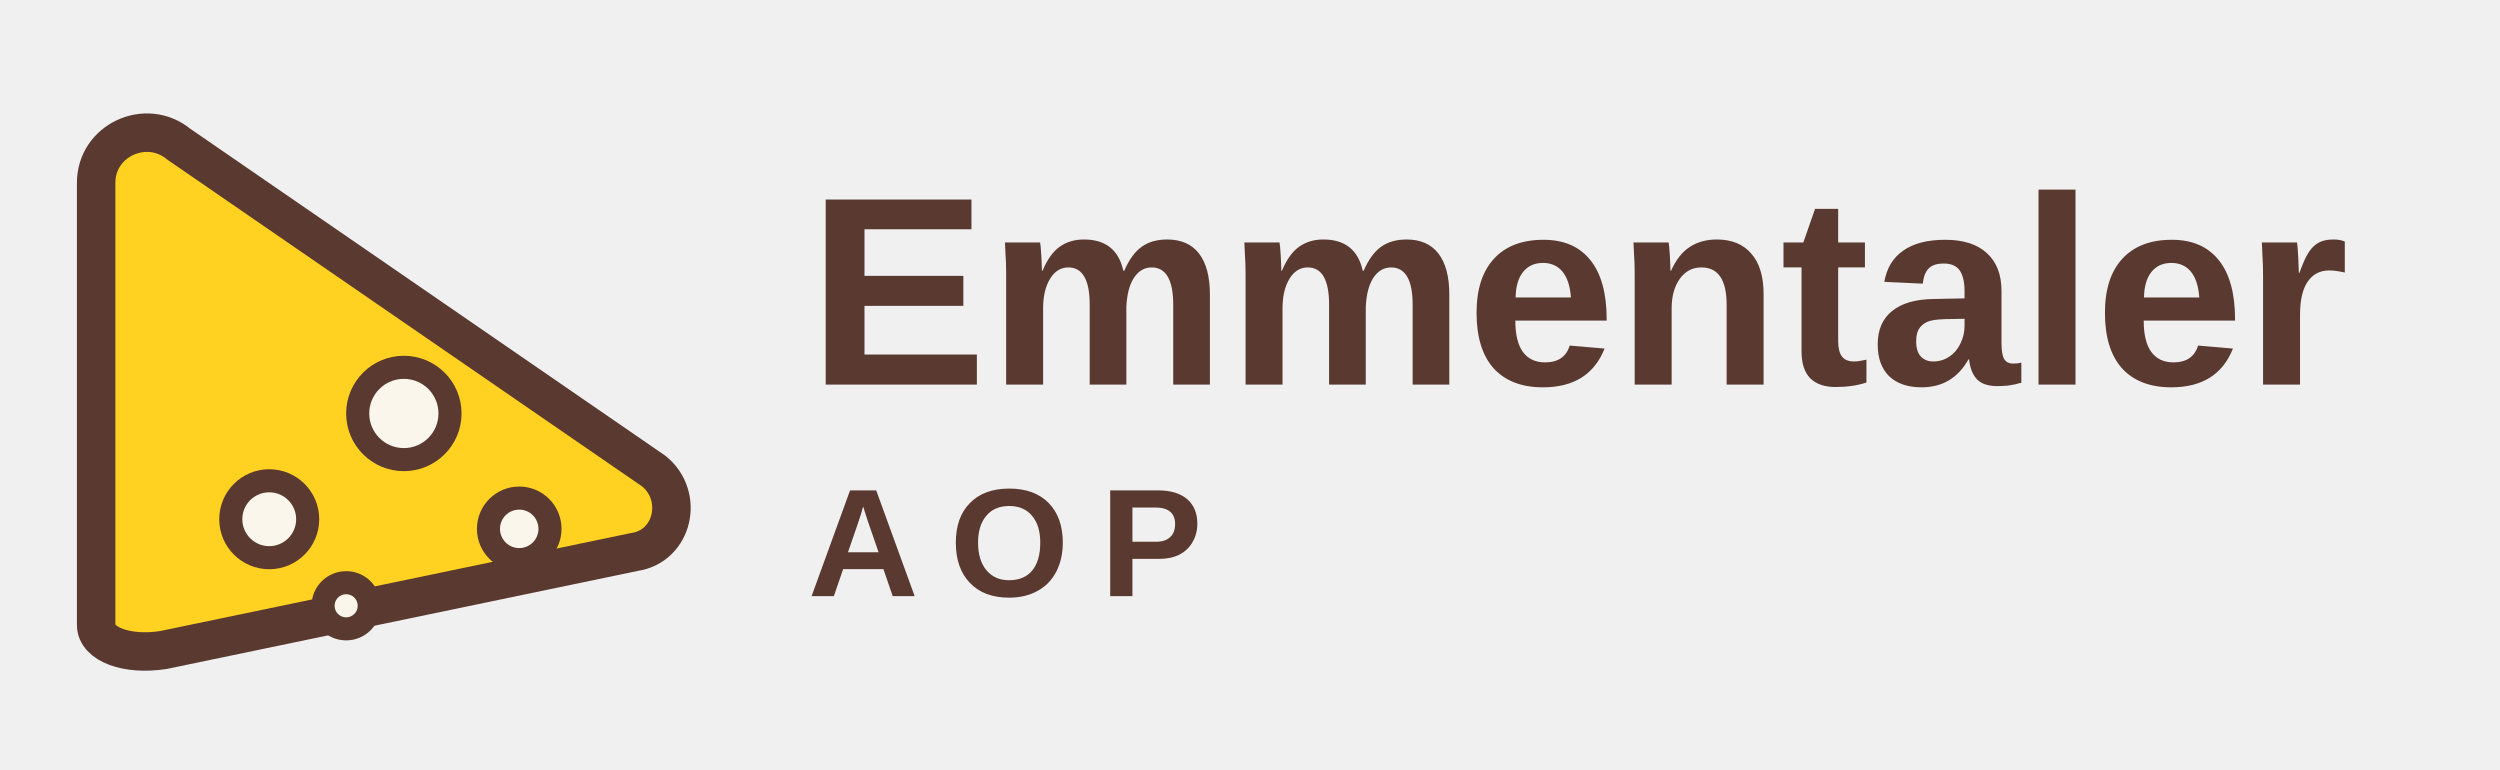
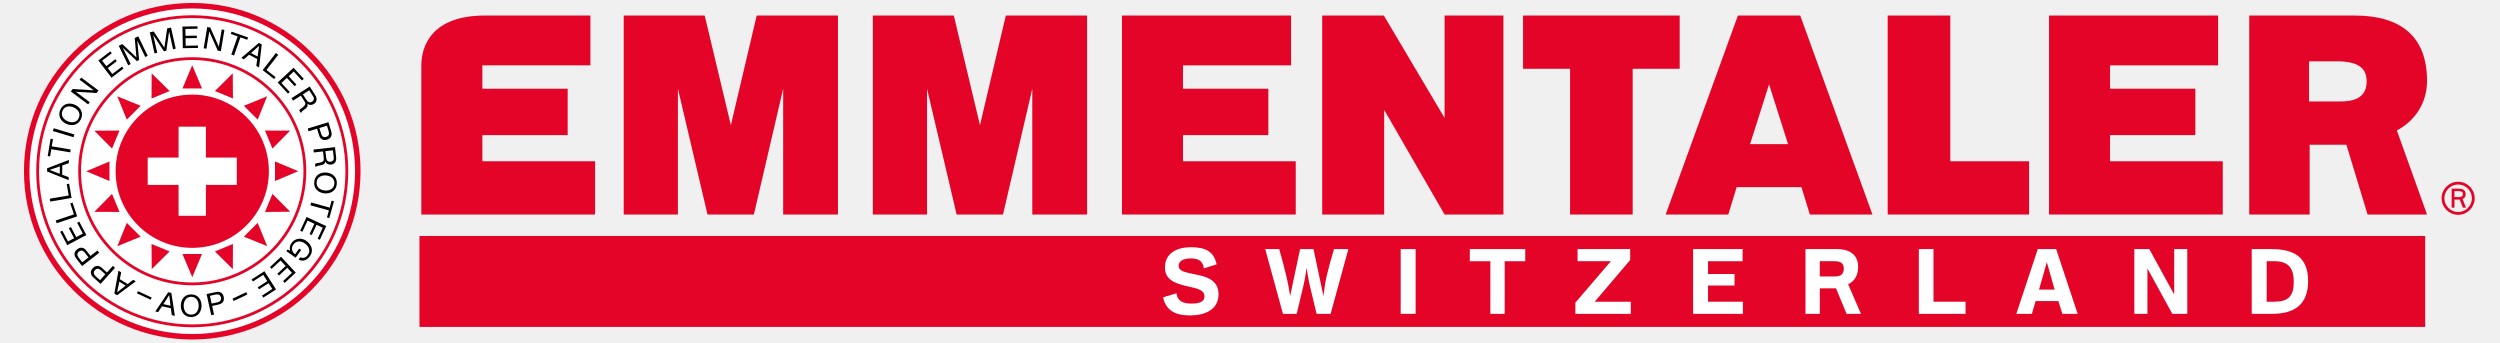
- <svg xmlns="http://www.w3.org/2000/svg" viewBox="0 0 130 40" height="56" width="182">
-   <g stroke="#593930" stroke-linecap="round" stroke-linejoin="round">
-     <path d="M5 32.5V9.5C5 7.3 7.6 6.1 9.3 7.5L34 24.5C35.6 25.8 35 28.4 33 28.7L8.5 33.8C6.6 34.1 5 33.5 5 32.5Z" fill="#FFD222" stroke-width="2" />
-     <g fill="#FAF6EC" stroke-width="1.2">
-       <circle cx="14" cy="27" r="2" />
-       <circle cx="21" cy="21.5" r="2.4" />
-       <circle cx="27" cy="27.5" r="1.6" />
-       <circle cx="18" cy="31.5" r="1.2" />
+ <svg xmlns="http://www.w3.org/2000/svg" width="100%" height="100%" viewBox="0 0 219 30" xml:space="preserve" style="fill-rule:evenodd;clip-rule:evenodd;stroke-miterlimit:1;">
+   <g transform="matrix(0.923488,0,0,0.923488,2.34006,38.0872)">
+     <g>
+       <g transform="matrix(-1.33333,0,0,1.33333,347.214,-469.404)">
+         <rect x="89.776" y="337.91" width="142.693" height="6.47" style="fill:rgb(228,4,40);" />
+       </g>
+       <g transform="matrix(1.33333,0,0,1.33333,231.354,-22.0751)">
+         <path d="M0,-0.554C0,-0.82 -0.155,-0.953 -0.487,-0.953L-0.997,-0.953L-0.997,0.399L-0.798,0.399L-0.798,-0.177L-0.421,-0.177L-0.2,0.399L0.022,0.399L-0.221,-0.221C-0.088,-0.265 0,-0.377 0,-0.554M-0.554,-0.354L-0.798,-0.354L-0.798,-0.776L-0.487,-0.776C-0.355,-0.776 -0.2,-0.754 -0.2,-0.577C-0.2,-0.354 -0.376,-0.354 -0.554,-0.354" style="fill:rgb(228,4,40);fill-rule:nonzero;" />
+       </g>
+       <g transform="matrix(1.33333,0,0,1.33333,189.94,-34.7181)">
+         <path d="M0,6.58L-5.605,6.58L-5.605,-3.788L-10.058,-3.788L-10.058,10.368L0,10.368L0,6.58Z" style="fill:rgb(228,4,40);fill-rule:nonzero;" />
+       </g>
+       <g transform="matrix(1.33333,0,0,1.33333,85.4025,-27.8365)">
+         <path d="M0,-3.743L2.105,5.207L5.405,5.207L7.488,-3.743L7.488,5.207L11.387,5.207L11.387,-8.95L5.605,-8.95L3.766,-1.151L1.905,-8.95L-3.855,-8.95L-3.855,5.207L0,5.207L0,-3.743Z" style="fill:rgb(228,4,40);fill-rule:nonzero;" />
+       </g>
+       <g transform="matrix(1.33333,0,0,1.33333,53.9144,-34.7181)">
+         <path d="M0,6.58L-8.02,6.58L-8.02,4.719L-1.95,4.719L-1.95,1.418L-8.02,1.418L-8.02,-0.244L-0.332,-0.244L-0.332,-3.788L-7.843,-3.788C-11.564,-3.788 -12.362,-1.684 -12.362,-0.244L-12.362,10.368L0,10.368L0,6.58Z" style="fill:rgb(228,4,40);fill-rule:nonzero;" />
+       </g>
+       <g transform="matrix(1.33333,0,0,1.33333,128.765,-29.8432)">
+         <path d="M0,-0.732L4.298,6.712L8.485,6.712L8.485,-7.444L4.298,-7.444L4.298,-0.156L-0.022,-7.444L-4.408,-7.444L-4.408,6.712L0,6.712L0,-0.732Z" style="fill:rgb(228,4,40);fill-rule:nonzero;" />
+       </g>
+       <g transform="matrix(1.33333,0,0,1.33333,208.314,-34.7181)">
+         <path d="M0,6.58L-8.02,6.58L-8.02,4.719L-1.95,4.719L-1.95,1.418L-8.02,1.418L-8.02,-0.244L-0.332,-0.244L-0.332,-3.788L-12.362,-3.788L-12.362,10.368L0,10.368L0,6.58Z" style="fill:rgb(228,4,40);fill-rule:nonzero;" />
+       </g>
+       <g transform="matrix(1.33333,0,0,1.33333,61.7716,-27.8365)">
+         <path d="M0,-3.743L2.105,5.207L5.405,5.207L7.488,-3.743L7.488,5.207L11.387,5.207L11.387,-8.95L5.605,-8.95L3.766,-1.151L1.905,-8.95L-3.855,-8.95L-3.855,5.207L0,5.207L0,-3.743Z" style="fill:rgb(228,4,40);fill-rule:nonzero;" />
+       </g>
+       <g transform="matrix(1.33333,0,0,1.33333,120.377,-34.7181)">
+         <path d="M0,6.58L-8.02,6.58L-8.02,4.719L-1.949,4.719L-1.949,1.418L-8.02,1.418L-8.02,-0.244L-0.332,-0.244L-0.332,-3.788L-12.362,-3.788L-12.362,10.368L0,10.368L0,6.58Z" style="fill:rgb(228,4,40);fill-rule:nonzero;" />
+       </g>
+       <g transform="matrix(1.33333,0,0,1.33333,155.468,-39.7696)">
+         <path d="M0,14.157L4.453,14.157L5.051,12.207L9.659,12.207L10.257,14.157L14.711,14.157L9.571,0L5.14,0L0,14.157ZM7.356,4.896L8.707,9.15L6.004,9.15L7.356,4.896Z" style="fill:rgb(228,4,40);fill-rule:nonzero;" />
+       </g>
+       <g transform="matrix(1.33333,0,0,1.33333,227.691,-27.0967)">
+         <path d="M0,-4.852C0,-8.043 -1.905,-9.504 -5.14,-9.504L-12.65,-9.504L-12.65,4.652L-8.352,4.652L-8.352,-0.311L-5.738,-0.311L-4.232,4.652L0,4.652L-2.149,-1.329C-0.842,-2.017 0,-3.302 0,-4.852M-6.226,-3.39L-8.397,-3.39L-8.397,-6.248L-6.447,-6.248C-4.808,-6.248 -4.298,-5.716 -4.298,-4.808C-4.298,-3.523 -5.406,-3.39 -6.226,-3.39" style="fill:rgb(228,4,40);fill-rule:nonzero;" />
+       </g>
+       <g transform="matrix(1.33333,0,0,1.33333,146.4,-39.7696)">
+         <path d="M0,14.157L4.453,14.157L4.453,3.789L7.798,3.789L7.798,0L-3.345,0L-3.345,3.789L0,3.789L0,14.157Z" style="fill:rgb(228,4,40);fill-rule:nonzero;" />
+       </g>
+       <g transform="matrix(1.33333,0,0,1.33333,138.839,-17.6163)">
+         <path d="M0,4.609L1.019,4.609L1.019,0.865L2.481,0.865L2.481,0L-1.462,0L-1.462,0.865L0,0.865L0,4.609Z" style="fill:white;fill-rule:nonzero;" />
+       </g>
+       <g transform="matrix(1.33333,0,0,1.33333,152.16,-16.4645)">
+         <path d="M0,2.881L-2.569,2.881L-0.044,-0.087L-0.044,-0.864L-3.788,-0.864L-3.788,0.001L-1.418,0.001L-3.943,2.947L-3.943,3.745L0,3.745L0,2.881Z" style="fill:white;fill-rule:nonzero;" />
+       </g>
+       <g transform="matrix(1.33333,0,0,1.33333,110.481,-16.6707)">
+         <path d="M0,3.169C-0.554,3.169 -0.997,3.014 -1.063,2.437L-2.016,2.725C-1.794,3.677 -1.152,4.01 -0.089,4.01C0.953,4.01 1.928,3.611 1.928,2.504C1.928,1.617 1.263,1.308 0.554,1.152C0.2,1.064 -0.155,1.02 -0.421,0.932C-0.687,0.865 -0.908,0.732 -0.908,0.488C-0.908,0.023 -0.354,-0.044 -0.044,-0.044C0.465,-0.044 0.82,0.112 0.886,0.665L1.794,0.377C1.595,-0.531 1.019,-0.841 -0.044,-0.841C-0.997,-0.841 -1.883,-0.442 -1.883,0.599C-1.883,1.44 -1.218,1.706 -0.509,1.884C-0.155,1.973 0.2,2.039 0.465,2.127C0.731,2.239 0.93,2.371 0.93,2.659C0.93,3.146 0.31,3.169 0,3.169" style="fill:white;fill-rule:nonzero;" />
+       </g>
+       <g transform="matrix(1.33333,0,0,1.33333,162.795,-16.4645)">
+         <path d="M0,2.881L-2.482,2.881L-2.482,1.729L-0.599,1.729L-0.599,0.91L-2.482,0.91L-2.482,0.001L-0.022,0.001L-0.022,-0.864L-3.545,-0.864L-3.545,3.745L0,3.745L0,2.881Z" style="fill:white;fill-rule:nonzero;" />
+       </g>
+       <g transform="matrix(1.33333,0,0,1.33333,120.465,-17.6163)">
+         <path d="M0,4.609L0.51,2.483C0.598,2.083 0.709,1.33 0.709,1.33C0.709,1.33 0.82,2.083 0.909,2.483L1.418,4.609L2.415,4.609L3.678,0L2.658,0C2.658,0 2.105,1.773 1.994,2.682L1.905,3.346L1.196,0L0.244,0L-0.465,3.346L-0.576,2.682C-0.731,1.773 -1.241,0 -1.241,0L-2.238,0L-0.975,4.609L0,4.609Z" style="fill:white;fill-rule:nonzero;" />
+       </g>
+       <g transform="matrix(-1.33333,0,0,1.33333,344.526,-469.402)">
+         <rect x="159.583" y="338.84" width="1.063" height="4.609" style="fill:white;" />
+       </g>
+       <g transform="matrix(1.33333,0,0,1.33333,201.165,-13.3027)">
+         <path d="M0,-1.861L1.772,1.374L2.836,1.374L2.836,-3.235L1.905,-3.235L1.905,0L0.133,-3.235L-0.93,-3.235L-0.93,1.374L0,1.374L0,-1.861Z" style="fill:white;fill-rule:nonzero;" />
+       </g>
+       <g transform="matrix(1.33333,0,0,1.33333,170.09,-15.1916)">
+         <path d="M0,0.973L1.152,0.973L1.905,2.791L2.924,2.791L2.016,0.686C2.503,0.443 2.725,0.021 2.725,-0.555C2.725,-1.464 2.06,-1.818 1.218,-1.818L-1.019,-1.818L-1.019,2.791L0,2.791L0,0.973ZM0,-0.954L1.041,-0.954C1.506,-0.954 1.706,-0.798 1.706,-0.421C1.706,-0.024 1.484,0.132 1.041,0.132L0,0.132L0,-0.954Z" style="fill:white;fill-rule:nonzero;" />
+       </g>
+       <g transform="matrix(1.33333,0,0,1.33333,216.407,-14.5149)">
+         <path d="M0,-0.043C0,-1.793 -1.041,-2.326 -2.636,-2.326L-4.01,-2.326L-4.01,2.283L-2.569,2.283C-0.996,2.283 0,1.64 0,-0.043M-2.946,-1.461L-2.392,-1.461C-1.373,-1.461 -1.019,-0.952 -1.019,0.023C-1.019,1.02 -1.418,1.419 -2.392,1.419L-2.946,1.419L-2.946,-1.461Z" style="fill:white;fill-rule:nonzero;" />
+       </g>
+       <g transform="matrix(1.33333,0,0,1.33333,190.56,-16.4039)">
+         <path d="M0,2.791L1.617,2.791L1.905,3.7L2.991,3.7L1.462,-0.909L0.155,-0.909L-1.373,3.7L-0.266,3.7L0,2.791ZM0.798,0.021L1.352,1.972L0.244,1.972L0.798,0.021Z" style="fill:white;fill-rule:nonzero;" />
+       </g>
+       <g transform="matrix(1.33333,0,0,1.33333,183.914,-16.4645)">
+         <path d="M0,2.881L-2.282,2.881L-2.282,-0.864L-3.323,-0.864L-3.323,3.745L0,3.745L0,2.881Z" style="fill:white;fill-rule:nonzero;" />
+       </g>
+       <g transform="matrix(0,-1.33333,-1.33333,0,230.64,-23.8715)">
+         <circle cx="-1.077" cy="0" r="1.077" style="fill:none;stroke:rgb(228,4,40);stroke-width:0.2px;" />
+       </g>
+       <g transform="matrix(0,-1.33333,-1.33333,0,15.702,-40.702)">
+         <path d="M-11.777,-11.777C-18.281,-11.777 -23.553,-6.503 -23.553,0C-23.553,6.504 -18.281,11.777 -11.777,11.777C-5.273,11.777 -0.001,6.504 -0.001,0C-0.001,-6.503 -5.273,-11.777 -11.777,-11.777" style="fill:white;fill-rule:nonzero;" />
+       </g>
+       <g transform="matrix(0,-1.33333,-1.33333,0,15.702,-40.702)">
+         <ellipse cx="-11.777" cy="0" rx="11.776" ry="11.777" style="fill:none;stroke:rgb(228,4,40);stroke-width:0.39px;stroke-miterlimit:4;" />
+       </g>
+       <g transform="matrix(1.33333,0,0,1.33333,30.3669,-24.9987)">
+         <path d="M0,-0.001C0,6.074 -4.925,10.998 -10.999,10.998C-17.073,10.998 -21.998,6.074 -21.998,-0.001C-21.998,-6.075 -17.073,-10.999 -10.999,-10.999C-4.925,-10.999 0,-6.075 0,-0.001ZM-2.986,-0C-2.986,4.426 -6.573,8.013 -10.999,8.013C-15.425,8.013 -19.012,4.426 -19.012,-0C-19.012,-4.426 -15.425,-8.014 -10.999,-8.014C-6.573,-8.014 -2.986,-4.426 -2.986,-0Z" style="fill:none;fill-rule:nonzero;stroke:rgb(228,4,40);stroke-width:0.2px;stroke-miterlimit:4;" />
+       </g>
+       <g transform="matrix(-1.33333,0,0,1.33333,15.7015,-17.7307)">
+         <path d="M0,-10.904C-3.011,-10.904 -5.452,-8.463 -5.452,-5.452C-5.452,-2.441 -3.011,0 0,0C3.011,0 5.452,-2.441 5.452,-5.452C5.452,-8.463 3.011,-10.904 0,-10.904" style="fill:rgb(228,4,40);fill-rule:nonzero;" />
+       </g>
+       <g transform="matrix(1.33333,0,0,1.33333,16.9967,-23.7037)">
+         <path d="M0,-1.944L0,-4.142L-1.943,-4.142L-1.943,-1.944L-4.141,-1.944L-4.141,0L-1.943,0L-1.943,2.198L0,2.198L0,0L2.199,0L2.199,-1.944L0,-1.944Z" style="fill:white;fill-rule:nonzero;" />
+       </g>
+       <g transform="matrix(1.33333,0,0,1.33333,14.7751,-35.0549)">
+         <path d="M0,1.654L0.692,0L1.39,1.652L0,1.654Z" style="fill:rgb(228,4,40);fill-rule:nonzero;" />
+       </g>
+       <g transform="matrix(1.33333,0,0,1.33333,16.628,-14.9449)">
+         <path d="M0,-1.654L-0.692,0L-1.39,-1.652L0,-1.654Z" style="fill:rgb(228,4,40);fill-rule:nonzero;" />
+       </g>
+       <g transform="matrix(1.33333,0,0,1.33333,7.85186,-25.9268)">
+         <path d="M0,1.39L-1.654,0.698L-0.002,0L0,1.39Z" style="fill:rgb(228,4,40);fill-rule:nonzero;" />
+       </g>
+       <g transform="matrix(1.33333,0,0,1.33333,23.5504,-24.0731)">
+         <path d="M0,-1.39L1.654,-0.698L0.002,0L0,-1.39Z" style="fill:rgb(228,4,40);fill-rule:nonzero;" />
+       </g>
+       <g transform="matrix(1.33333,0,0,1.33333,9.49559,-32.1068)">
+         <path d="M0,1.659L-0.68,0L0.982,0.674L0,1.659Z" style="fill:rgb(228,4,40);fill-rule:nonzero;" />
+       </g>
+       <g transform="matrix(1.33333,0,0,1.33333,21.9075,-17.8923)">
+         <path d="M0,-1.659L0.68,0L-0.982,-0.674L0,-1.659Z" style="fill:rgb(228,4,40);fill-rule:nonzero;" />
+       </g>
+       <g transform="matrix(1.33333,0,0,1.33333,10.8059,-19.1959)">
+         <path d="M0,0.302L-1.658,0.982L-0.984,-0.68L0,0.302Z" style="fill:rgb(228,4,40);fill-rule:nonzero;" />
+       </g>
+       <g transform="matrix(1.33333,0,0,1.33333,20.5965,-30.8037)">
+         <path d="M0,-0.301L1.659,-0.981L0.985,0.68L0,-0.301Z" style="fill:rgb(228,4,40);fill-rule:nonzero;" />
+       </g>
+       <g transform="matrix(1.33333,0,0,1.33333,11.842,-34.2881)">
+         <path d="M0,1.793L0.006,0L1.283,1.26L0,1.793Z" style="fill:rgb(228,4,40);fill-rule:nonzero;" />
+       </g>
+       <g transform="matrix(1.33333,0,0,1.33333,19.5611,-15.7104)">
+         <path d="M0,-1.794L-0.006,0L-1.283,-1.26L0,-1.794Z" style="fill:rgb(228,4,40);fill-rule:nonzero;" />
+       </g>
+       <g transform="matrix(1.33333,0,0,1.33333,8.804,-22.8516)">
+         <path d="M0,1.284L-1.793,1.278L-0.534,0L0,1.284Z" style="fill:rgb(228,4,40);fill-rule:nonzero;" />
+       </g>
+       <g transform="matrix(1.33333,0,0,1.33333,22.5983,-27.1488)">
+         <path d="M0,-1.283L1.794,-1.277L0.534,0L0,-1.283Z" style="fill:rgb(228,4,40);fill-rule:nonzero;" />
+       </g>
+       <g transform="matrix(1.33333,0,0,1.33333,8.0948,-28.8597)">
+         <path d="M0,1.284L-1.263,0.012L0.53,0L0,1.284Z" style="fill:rgb(228,4,40);fill-rule:nonzero;" />
+       </g>
+       <g transform="matrix(1.33333,0,0,1.33333,23.3084,-21.1376)">
+         <path d="M0,-1.286L1.263,-0.014L-0.53,0L0,-1.286Z" style="fill:rgb(228,4,40);fill-rule:nonzero;" />
+       </g>
+       <g transform="matrix(1.33333,0,0,1.33333,13.5539,-16.4151)">
+         <path d="M0,-0.733L-1.272,0.53L-1.285,-1.263L0,-0.733Z" style="fill:rgb(228,4,40);fill-rule:nonzero;" />
+       </g>
+       <g transform="matrix(1.33333,0,0,1.33333,17.8493,-33.5833)">
+         <path d="M0,0.733L1.272,-0.53L1.285,1.263L0,0.733Z" style="fill:rgb(228,4,40);fill-rule:nonzero;" />
+       </g>
+       <g transform="matrix(1.33333,0,0,1.33333,8.5716,-15.566)">
+         <path d="M0,1.749L-0.194,1.629L0.1,0L0.294,0.12L0.194,0.604L0.753,0.95L1.145,0.648L1.326,0.76L0,1.749ZM0.607,1.063L0.159,0.785L0.001,1.531L0.005,1.534L0.607,1.063Z" style="fill-rule:nonzero;" />
+       </g>
+       <g transform="matrix(1.33333,0,0,1.33333,7.0064,-16.1031)">
+         <path d="M0,1.344L-0.507,0.887C-0.737,0.678 -0.749,0.442 -0.557,0.229C-0.365,0.016 -0.129,0 0.101,0.211L0.454,0.529L0.874,0.061L1.028,0.2L0,1.344ZM0.338,0.658L0.037,0.386C-0.136,0.226 -0.281,0.231 -0.404,0.368C-0.526,0.504 -0.514,0.648 -0.34,0.805L-0.039,1.078L0.338,0.658Z" style="fill-rule:nonzero;" />
+       </g>
+       <g transform="matrix(1.33333,0,0,1.33333,5.25253,-17.8307)">
+         <path d="M0,1.368L-0.416,0.831C-0.606,0.584 -0.574,0.351 -0.347,0.176C-0.119,0 0.116,0.025 0.304,0.273L0.595,0.647L1.094,0.261L1.219,0.424L0,1.368ZM0.458,0.753L0.211,0.433C0.069,0.246 -0.075,0.226 -0.221,0.338C-0.365,0.451 -0.38,0.594 -0.236,0.78L0.011,1.099L0.458,0.753Z" style="fill-rule:nonzero;" />
+       </g>
+       <g transform="matrix(1.33333,0,0,1.33333,3.84213,-20.2189)">
+         <path d="M0,1.671L-0.498,0.723L-0.346,0.642L0.056,1.408L0.489,1.18L0.114,0.466L0.266,0.386L0.641,1.099L1.112,0.851L0.706,0.081L0.858,0L1.36,0.953L0,1.671Z" style="fill-rule:nonzero;" />
+       </g>
+       <g transform="matrix(1.33333,0,0,1.33333,2.84199,-22.0212)">
+         <path d="M0,1.466L-0.066,1.27L1.229,0.835L0.966,0.055L1.13,0L1.458,0.976L0,1.466Z" style="fill-rule:nonzero;" />
+       </g>
+       <g transform="matrix(1.33333,0,0,1.33333,2.23373,-23.8176)">
+         <path d="M0,1.271L-0.035,1.067L1.311,0.839L1.172,0.029L1.342,0L1.515,1.014L0,1.271Z" style="fill-rule:nonzero;" />
+       </g>
+       <g transform="matrix(1.33333,0,0,1.33333,1.9344,-25.2475)">
+         <path d="M0,0.204L0.001,-0.024L1.547,-0.619L1.545,-0.391L1.08,-0.225L1.074,0.432L1.536,0.61L1.534,0.823L0,0.204ZM0.902,0.366L0.907,-0.161L0.186,0.092L0.186,0.097L0.902,0.366Z" style="fill-rule:nonzero;" />
+       </g>
+       <g transform="matrix(1.33333,0,0,1.33333,2.33121,-27.3977)">
+         <path d="M0,0.232L-0.085,0.744L-0.255,0.715L-0.051,-0.512L0.119,-0.484L0.034,0.028L1.379,0.252L1.345,0.456L0,0.232Z" style="fill-rule:nonzero;" />
+       </g>
+       <g transform="matrix(1.27686,0.383927,0.383927,-1.27686,2.57123,-29.0984)">
+         <rect x="-0.003" y="-0.225" width="1.535" height="0.207" />
+       </g>
+       <g transform="matrix(1.33333,0,0,1.33333,3.19373,-29.9455)">
+         <path d="M0,-0.677C0.208,-1.125 0.664,-1.19 1.046,-1.013C1.427,-0.836 1.671,-0.447 1.463,0.001C1.254,0.449 0.799,0.513 0.417,0.336C0.035,0.16 -0.209,-0.23 0,-0.677M1.306,-0.071C1.466,-0.415 1.24,-0.695 0.958,-0.825C0.677,-0.956 0.316,-0.948 0.156,-0.605C-0.004,-0.261 0.223,0.018 0.504,0.149C0.786,0.28 1.146,0.272 1.306,-0.071" style="fill-rule:nonzero;" />
+       </g>
+       <g transform="matrix(1.33333,0,0,1.33333,4.18519,-32.6589)">
+         <path d="M0,0.071L0.131,-0.105L1.618,-0.013L1.62,-0.017L0.623,-0.763L0.74,-0.919L1.97,-0L1.834,0.181L0.363,0.092L0.361,0.096L1.347,0.834L1.23,0.99L0,0.071Z" style="fill-rule:nonzero;" />
+       </g>
+       <g transform="matrix(1.33333,0,0,1.33333,6.7944,-34.7391)">
+         <path d="M0,-0.575L0.851,-1.225L0.955,-1.088L0.268,-0.563L0.566,-0.174L1.206,-0.663L1.312,-0.526L0.671,-0.036L0.994,0.388L1.687,-0.141L1.792,-0.004L0.936,0.65L0,-0.575Z" style="fill-rule:nonzero;" />
+       </g>
+       <g transform="matrix(1.33333,0,0,1.33333,8.73186,-35.9497)">
+         <path d="M0,-0.711L0.254,-0.834L1.257,0.117L1.134,-1.262L1.387,-1.386L2.06,-0L1.884,0.086L1.325,-1.067L1.321,-1.065L1.445,0.299L1.287,0.376L0.293,-0.566L0.289,-0.563L0.847,0.589L0.672,0.675L0,-0.711Z" style="fill-rule:nonzero;" />
+       </g>
+       <g transform="matrix(1.33333,0,0,1.33333,11.6777,-36.6264)">
+         <path d="M0,-1.164L0.276,-1.225L1.034,-0.071L1.233,-1.439L1.509,-1.501L1.843,0L1.653,0.043L1.375,-1.206L1.37,-1.205L1.175,0.15L1.003,0.188L0.252,-0.955L0.248,-0.954L0.526,0.295L0.335,0.337L0,-1.164Z" style="fill-rule:nonzero;" />
+       </g>
+       <g transform="matrix(1.33333,0,0,1.33333,14.77,-36.694)">
+         <path d="M0,-1.522L1.073,-1.54L1.076,-1.368L0.21,-1.353L0.22,-0.864L1.026,-0.877L1.03,-0.705L0.223,-0.691L0.233,-0.159L1.105,-0.173L1.109,-0.001L0.029,0.018L0,-1.522Z" style="fill-rule:nonzero;" />
+       </g>
+       <g transform="matrix(1.33333,0,0,1.33333,17.1237,-36.3907)">
+         <path d="M0,-1.718L0.217,-1.682L0.821,-0.319L0.826,-0.318L1.03,-1.546L1.223,-1.514L0.97,0L0.747,-0.037L0.148,-1.386L0.144,-1.387L-0.059,-0.171L-0.252,-0.203L0,-1.718Z" style="fill-rule:nonzero;" />
+       </g>
+       <g transform="matrix(1.33333,0,0,1.33333,20.0095,-36.4268)">
+         <path d="M0,-1.024L-0.488,-1.196L-0.432,-1.359L0.74,-0.946L0.684,-0.783L0.195,-0.955L-0.255,0.335L-0.451,0.266L0,-1.024Z" style="fill-rule:nonzero;" />
+       </g>
+       <g transform="matrix(1.33333,0,0,1.33333,22.0257,-34.8424)">
+         <path d="M0,-1.751L0.202,-1.643L0.014,0L-0.187,-0.109L-0.119,-0.597L-0.698,-0.906L-1.07,-0.58L-1.257,-0.68L0,-1.751ZM-0.56,-1.028L-0.096,-0.78L0.013,-1.534L0.009,-1.536L-0.56,-1.028Z" style="fill-rule:nonzero;" />
+       </g>
+       <g transform="matrix(1.33333,0,0,1.33333,23.6381,-33.7467)">
+         <path d="M0,-1.851L0.164,-1.724L-0.675,-0.642L-0.023,-0.137L-0.129,0L-0.944,-0.632L0,-1.851Z" style="fill-rule:nonzero;" />
+       </g>
+       <g transform="matrix(1.33333,0,0,1.33333,25.3103,-32.362)">
+         <path d="M0,-1.84L0.726,-1.052L0.6,-0.934L0.014,-1.571L-0.345,-1.238L0.202,-0.645L0.075,-0.528L-0.471,-1.121L-0.861,-0.759L-0.27,-0.117L-0.397,0L-1.128,-0.793L0,-1.84Z" style="fill-rule:nonzero;" />
+       </g>
+       <g transform="matrix(1.33333,0,0,1.33333,26.8448,-30.5151)">
+         <path d="M0,-1.89L0.393,-1.273C0.551,-1.026 0.516,-0.791 0.306,-0.658C0.149,-0.557 -0.021,-0.543 -0.166,-0.675L-0.17,-0.673C-0.102,-0.502 -0.196,-0.401 -0.312,-0.306C-0.431,-0.217 -0.581,-0.129 -0.621,0L-0.745,-0.194C-0.723,-0.277 -0.566,-0.339 -0.455,-0.447C-0.343,-0.547 -0.253,-0.646 -0.36,-0.815L-0.631,-1.241L-1.185,-0.886L-1.295,-1.061L0,-1.89ZM-0.255,-0.97C-0.152,-0.808 -0.02,-0.694 0.169,-0.814C0.297,-0.897 0.346,-1.026 0.242,-1.189L-0.034,-1.623L-0.485,-1.333L-0.255,-0.97Z" style="fill-rule:nonzero;" />
+       </g>
+       <g transform="matrix(1.33333,0,0,1.33333,28.6208,-27.8868)">
+         <path d="M0,-1.323L0.198,-0.671C0.289,-0.374 0.176,-0.167 -0.099,-0.083C-0.372,0 -0.584,-0.108 -0.672,-0.407L-0.81,-0.861L-1.412,-0.678L-1.472,-0.876L0,-1.323ZM-0.645,-0.911L-0.527,-0.524C-0.461,-0.298 -0.334,-0.228 -0.158,-0.281C0.017,-0.334 0.081,-0.463 0.013,-0.688L-0.105,-1.075L-0.645,-0.911Z" style="fill-rule:nonzero;" />
+       </g>
+       <g transform="matrix(1.33333,0,0,1.33333,29.2435,-25.39)">
+         <path d="M0,-1.422L0.081,-0.696C0.113,-0.404 -0.021,-0.21 -0.268,-0.182C-0.454,-0.161 -0.613,-0.224 -0.685,-0.406L-0.69,-0.405C-0.704,-0.222 -0.832,-0.172 -0.978,-0.139C-1.125,-0.111 -1.298,-0.098 -1.39,0L-1.416,-0.229C-1.36,-0.294 -1.192,-0.281 -1.045,-0.328C-0.9,-0.369 -0.775,-0.418 -0.798,-0.616L-0.853,-1.118L-1.506,-1.043L-1.529,-1.249L0,-1.422ZM-0.634,-0.709C-0.613,-0.519 -0.546,-0.358 -0.323,-0.384C-0.171,-0.401 -0.07,-0.495 -0.091,-0.688L-0.148,-1.197L-0.682,-1.137L-0.634,-0.709Z" style="fill-rule:nonzero;" />
+       </g>
+       <g transform="matrix(1.33333,0,0,1.33333,29.4149,-23.9805)">
+         <path d="M0,0.14C-0.043,0.632 -0.45,0.847 -0.868,0.811C-1.288,0.775 -1.651,0.493 -1.607,0C-1.564,-0.491 -1.158,-0.707 -0.739,-0.671C-0.32,-0.634 0.042,-0.352 0,0.14M-1.436,0.016C-1.468,0.392 -1.16,0.579 -0.851,0.606C-0.542,0.632 -0.205,0.502 -0.173,0.125C-0.139,-0.252 -0.448,-0.438 -0.757,-0.465C-1.067,-0.492 -1.403,-0.362 -1.436,0.016" style="fill-rule:nonzero;" />
+       </g>
+       <g transform="matrix(1.33333,0,0,1.33333,28.7393,-21.2217)">
+         <path d="M0,-0.245L0.137,-0.743L0.304,-0.698L-0.026,0.498L-0.193,0.453L-0.055,-0.046L-1.372,-0.41L-1.317,-0.609L0,-0.245Z" style="fill-rule:nonzero;" />
+       </g>
+       <g transform="matrix(1.33333,0,0,1.33333,28.41,-19.3624)">
+         <path d="M0,-0.325L-0.453,0.647L-0.61,0.575L-0.244,-0.21L-0.688,-0.416L-1.028,0.316L-1.185,0.244L-0.844,-0.488L-1.327,-0.712L-1.696,0.079L-1.852,0.006L-1.396,-0.972L0,-0.325Z" style="fill-rule:nonzero;" />
+       </g>
+       <g transform="matrix(1.33333,0,0,1.33333,24.9801,-17.624)">
+         <path d="M0,0.113C-0.058,-0.079 0,-0.278 0.104,-0.424C0.374,-0.801 0.837,-0.808 1.164,-0.573C1.528,-0.313 1.698,0.114 1.412,0.513C1.216,0.787 0.933,0.921 0.609,0.758L0.729,0.59C0.942,0.692 1.137,0.602 1.272,0.414C1.49,0.108 1.318,-0.209 1.052,-0.399C0.792,-0.585 0.446,-0.605 0.244,-0.325C0.057,-0.063 0.127,0.216 0.361,0.371L0.65,-0.03L0.79,0.07L0.394,0.622L-0.264,0.15L-0.187,0.044L0,0.113Z" style="fill-rule:nonzero;" />
+       </g>
+       <g transform="matrix(1.33333,0,0,1.33333,25.5193,-15.9125)">
+         <path d="M0,0.397L-0.785,1.128L-0.902,1.002L-0.269,0.411L-0.601,0.053L-1.192,0.603L-1.309,0.478L-0.718,-0.073L-1.081,-0.464L-1.718,0.131L-1.836,0.005L-1.046,-0.731L0,0.397Z" style="fill-rule:nonzero;" />
+       </g>
+       <g transform="matrix(1.33333,0,0,1.33333,23.6517,-14.7413)">
+         <path d="M0,0.717L-0.906,1.296L-0.998,1.152L-0.267,0.683L-0.531,0.271L-1.213,0.707L-1.305,0.563L-0.624,0.126L-0.91,-0.323L-1.647,0.15L-1.74,0.004L-0.829,-0.579L0,0.717Z" style="fill-rule:nonzero;" />
+       </g>
+       <g transform="matrix(1.2096,0.560937,0.560937,-1.2096,10.6035,-13.692)">
+         <rect x="-0.014" y="-0.235" width="1.078" height="0.173" />
+       </g>
+       <g transform="matrix(1.33333,0,0,1.33333,13.4256,-11.2837)">
+         <path d="M0,-1.679L0.221,-1.629L0.471,0L0.251,-0.049L0.188,-0.537L-0.447,-0.679L-0.715,-0.265L-0.92,-0.312L0,-1.679ZM-0.345,-0.833L0.162,-0.719L0.069,-1.474L0.065,-1.475L-0.345,-0.833Z" style="fill-rule:nonzero;" />
+       </g>
+       <g transform="matrix(1.33333,0,0,1.33333,15.6065,-11.1681)">
+         <path d="M0,-1.613C0.49,-1.611 0.736,-1.224 0.734,-0.803C0.731,-0.382 0.481,0.003 -0.008,-0C-0.498,-0.002 -0.744,-0.389 -0.742,-0.81C-0.74,-1.231 -0.49,-1.616 0,-1.613M-0.007,-0.172C0.368,-0.17 0.527,-0.493 0.529,-0.803C0.53,-1.114 0.374,-1.439 -0.001,-1.441C-0.376,-1.442 -0.536,-1.12 -0.537,-0.809C-0.539,-0.499 -0.383,-0.174 -0.007,-0.172" style="fill-rule:nonzero;" />
+       </g>
+       <g transform="matrix(1.33333,0,0,1.33333,17.0627,-11.6269)">
+         <path d="M0,-1.29L0.658,-1.435C0.96,-1.502 1.155,-1.372 1.217,-1.093C1.279,-0.813 1.156,-0.611 0.854,-0.548L0.395,-0.446L0.532,0.169L0.331,0.212L0,-1.29ZM0.359,-0.614L0.75,-0.7C0.978,-0.748 1.057,-0.87 1.017,-1.049C0.978,-1.228 0.855,-1.302 0.628,-1.252L0.237,-1.166L0.359,-0.614Z" style="fill-rule:nonzero;" />
+       </g>
+       <g transform="matrix(0.571446,1.20467,1.20467,-0.571446,19.7473,-13.658)">
+         <rect x="0.434" y="-0.391" width="0.183" height="1.077" />
+       </g>
    </g>
  </g>
-   <text x="42" y="20" font-family="Arial, Helvetica, sans-serif" font-size="14" font-weight="700" fill="#593930">Emmentaler</text>
-   <text x="42" y="31" font-family="Arial, Helvetica, sans-serif" font-size="8" font-weight="700" letter-spacing="1.6" fill="#593930">AOP</text>
</svg>
